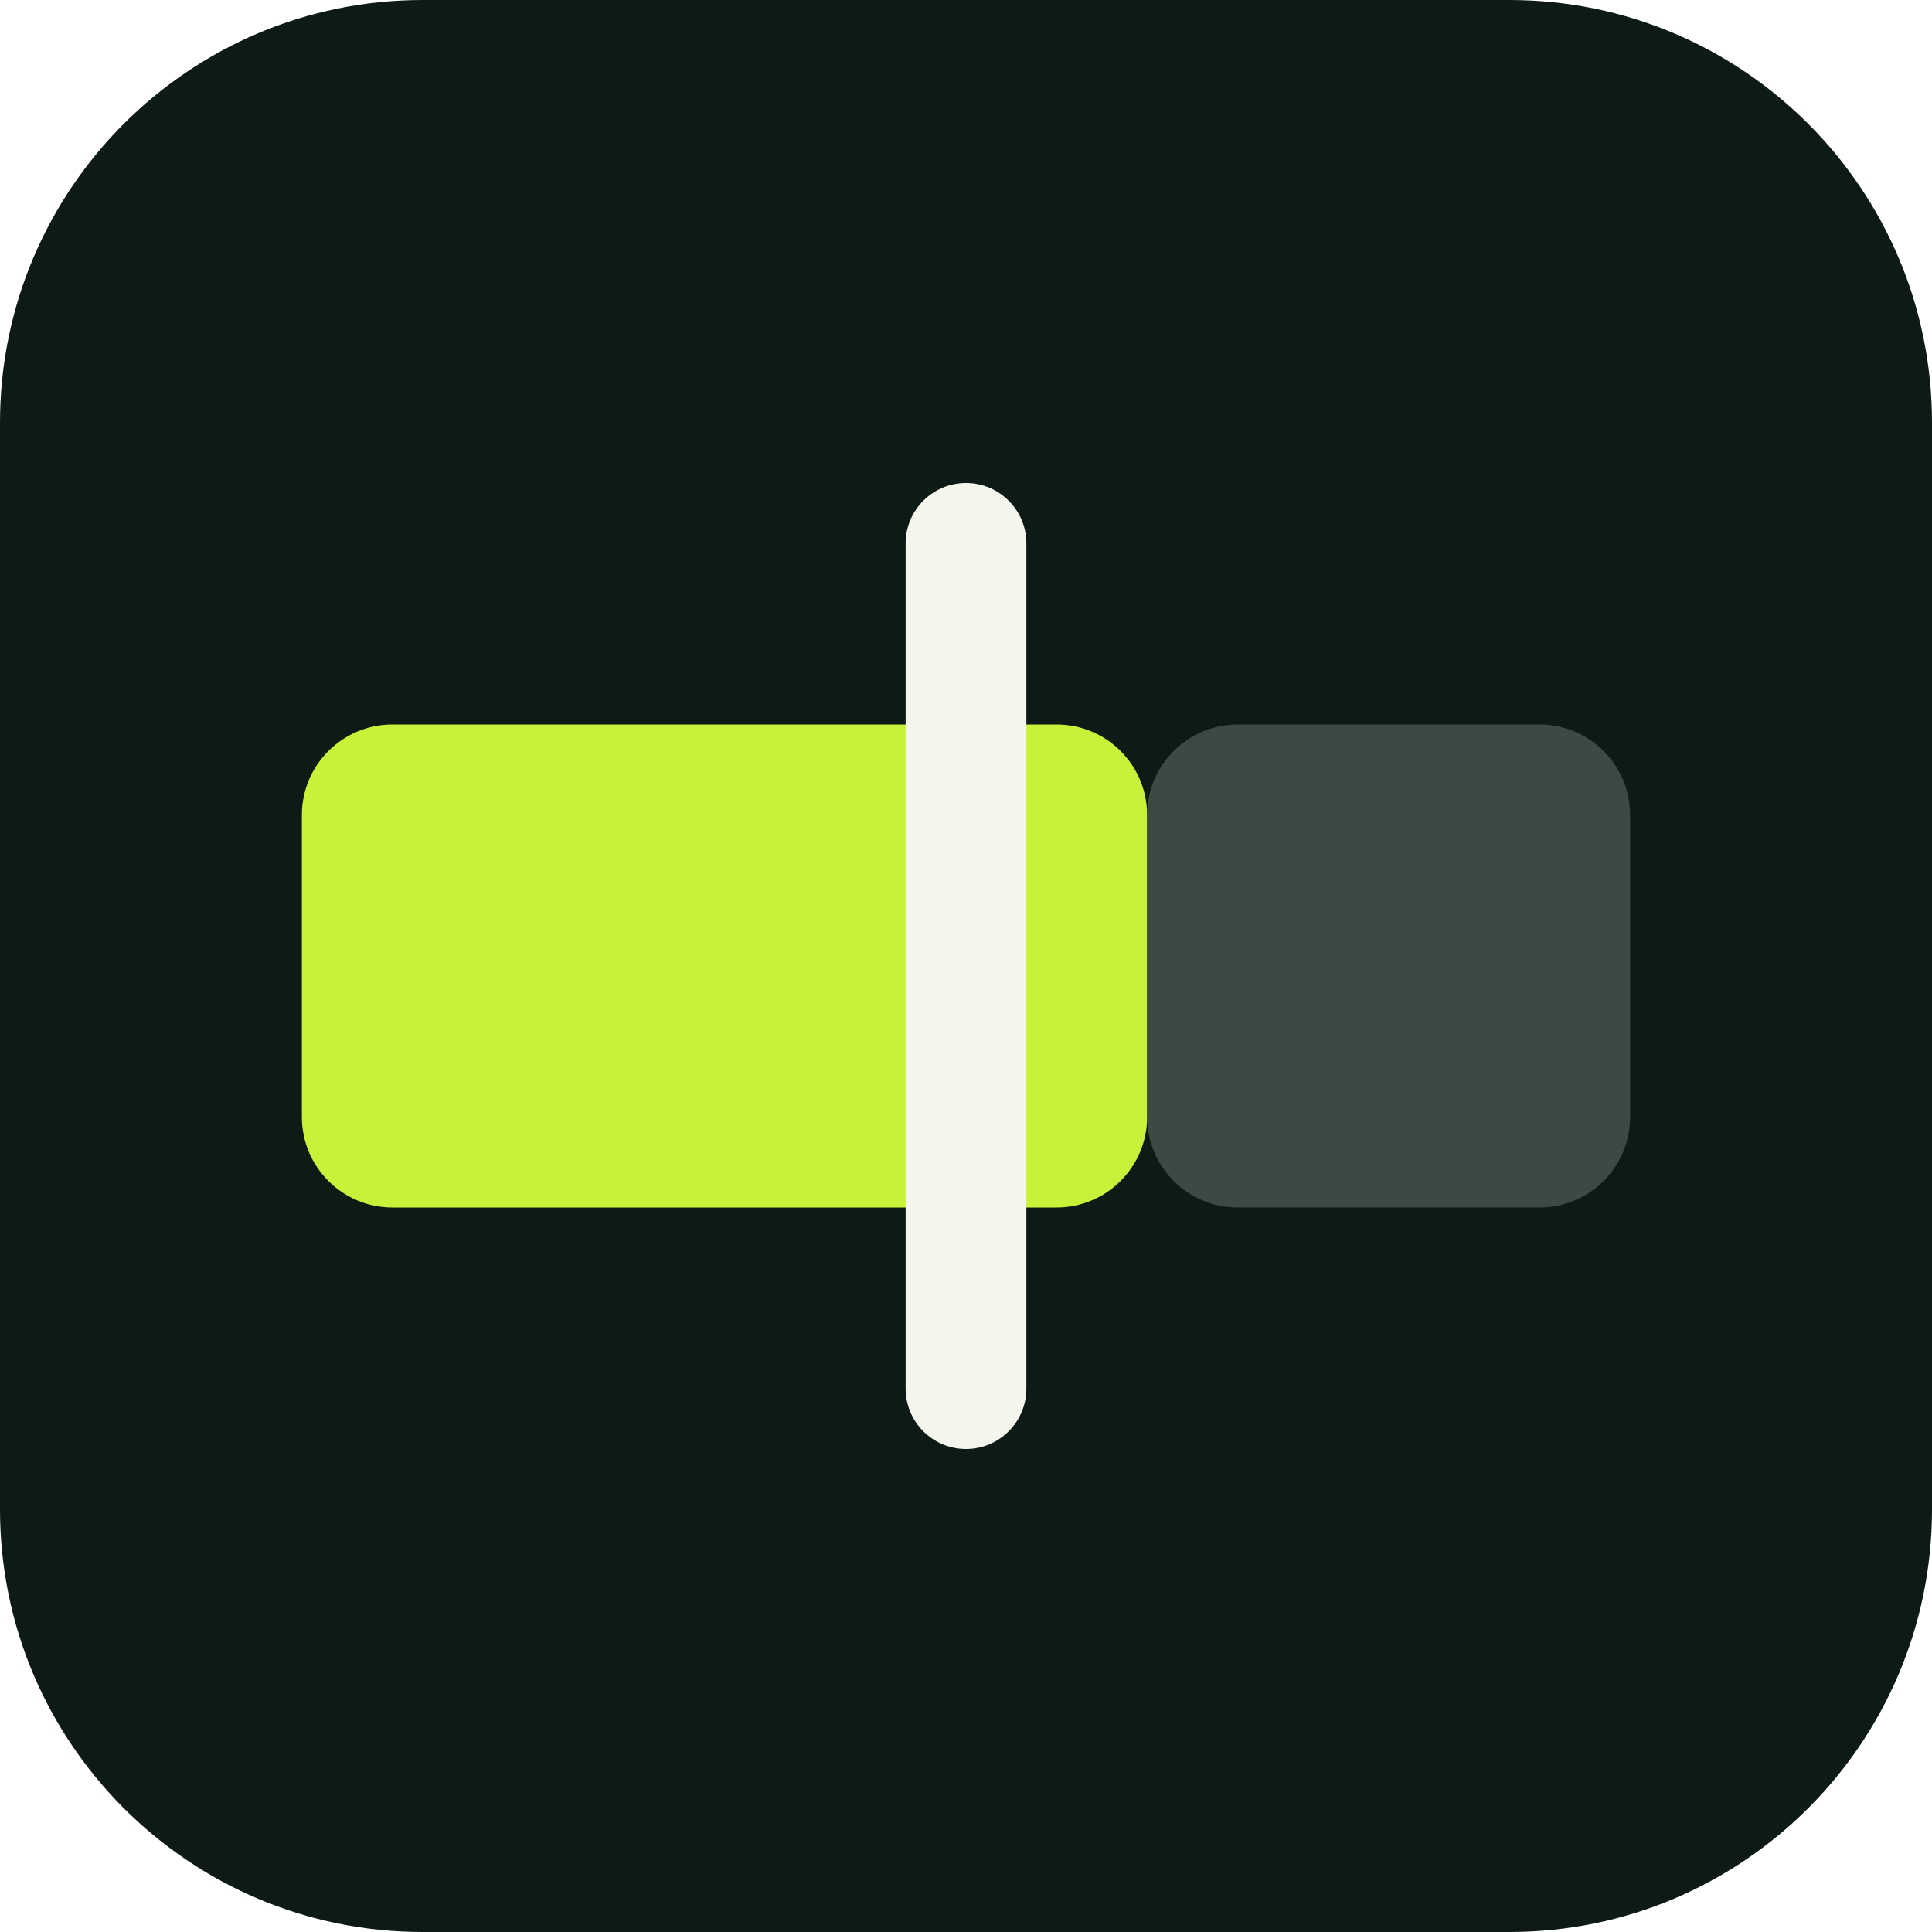
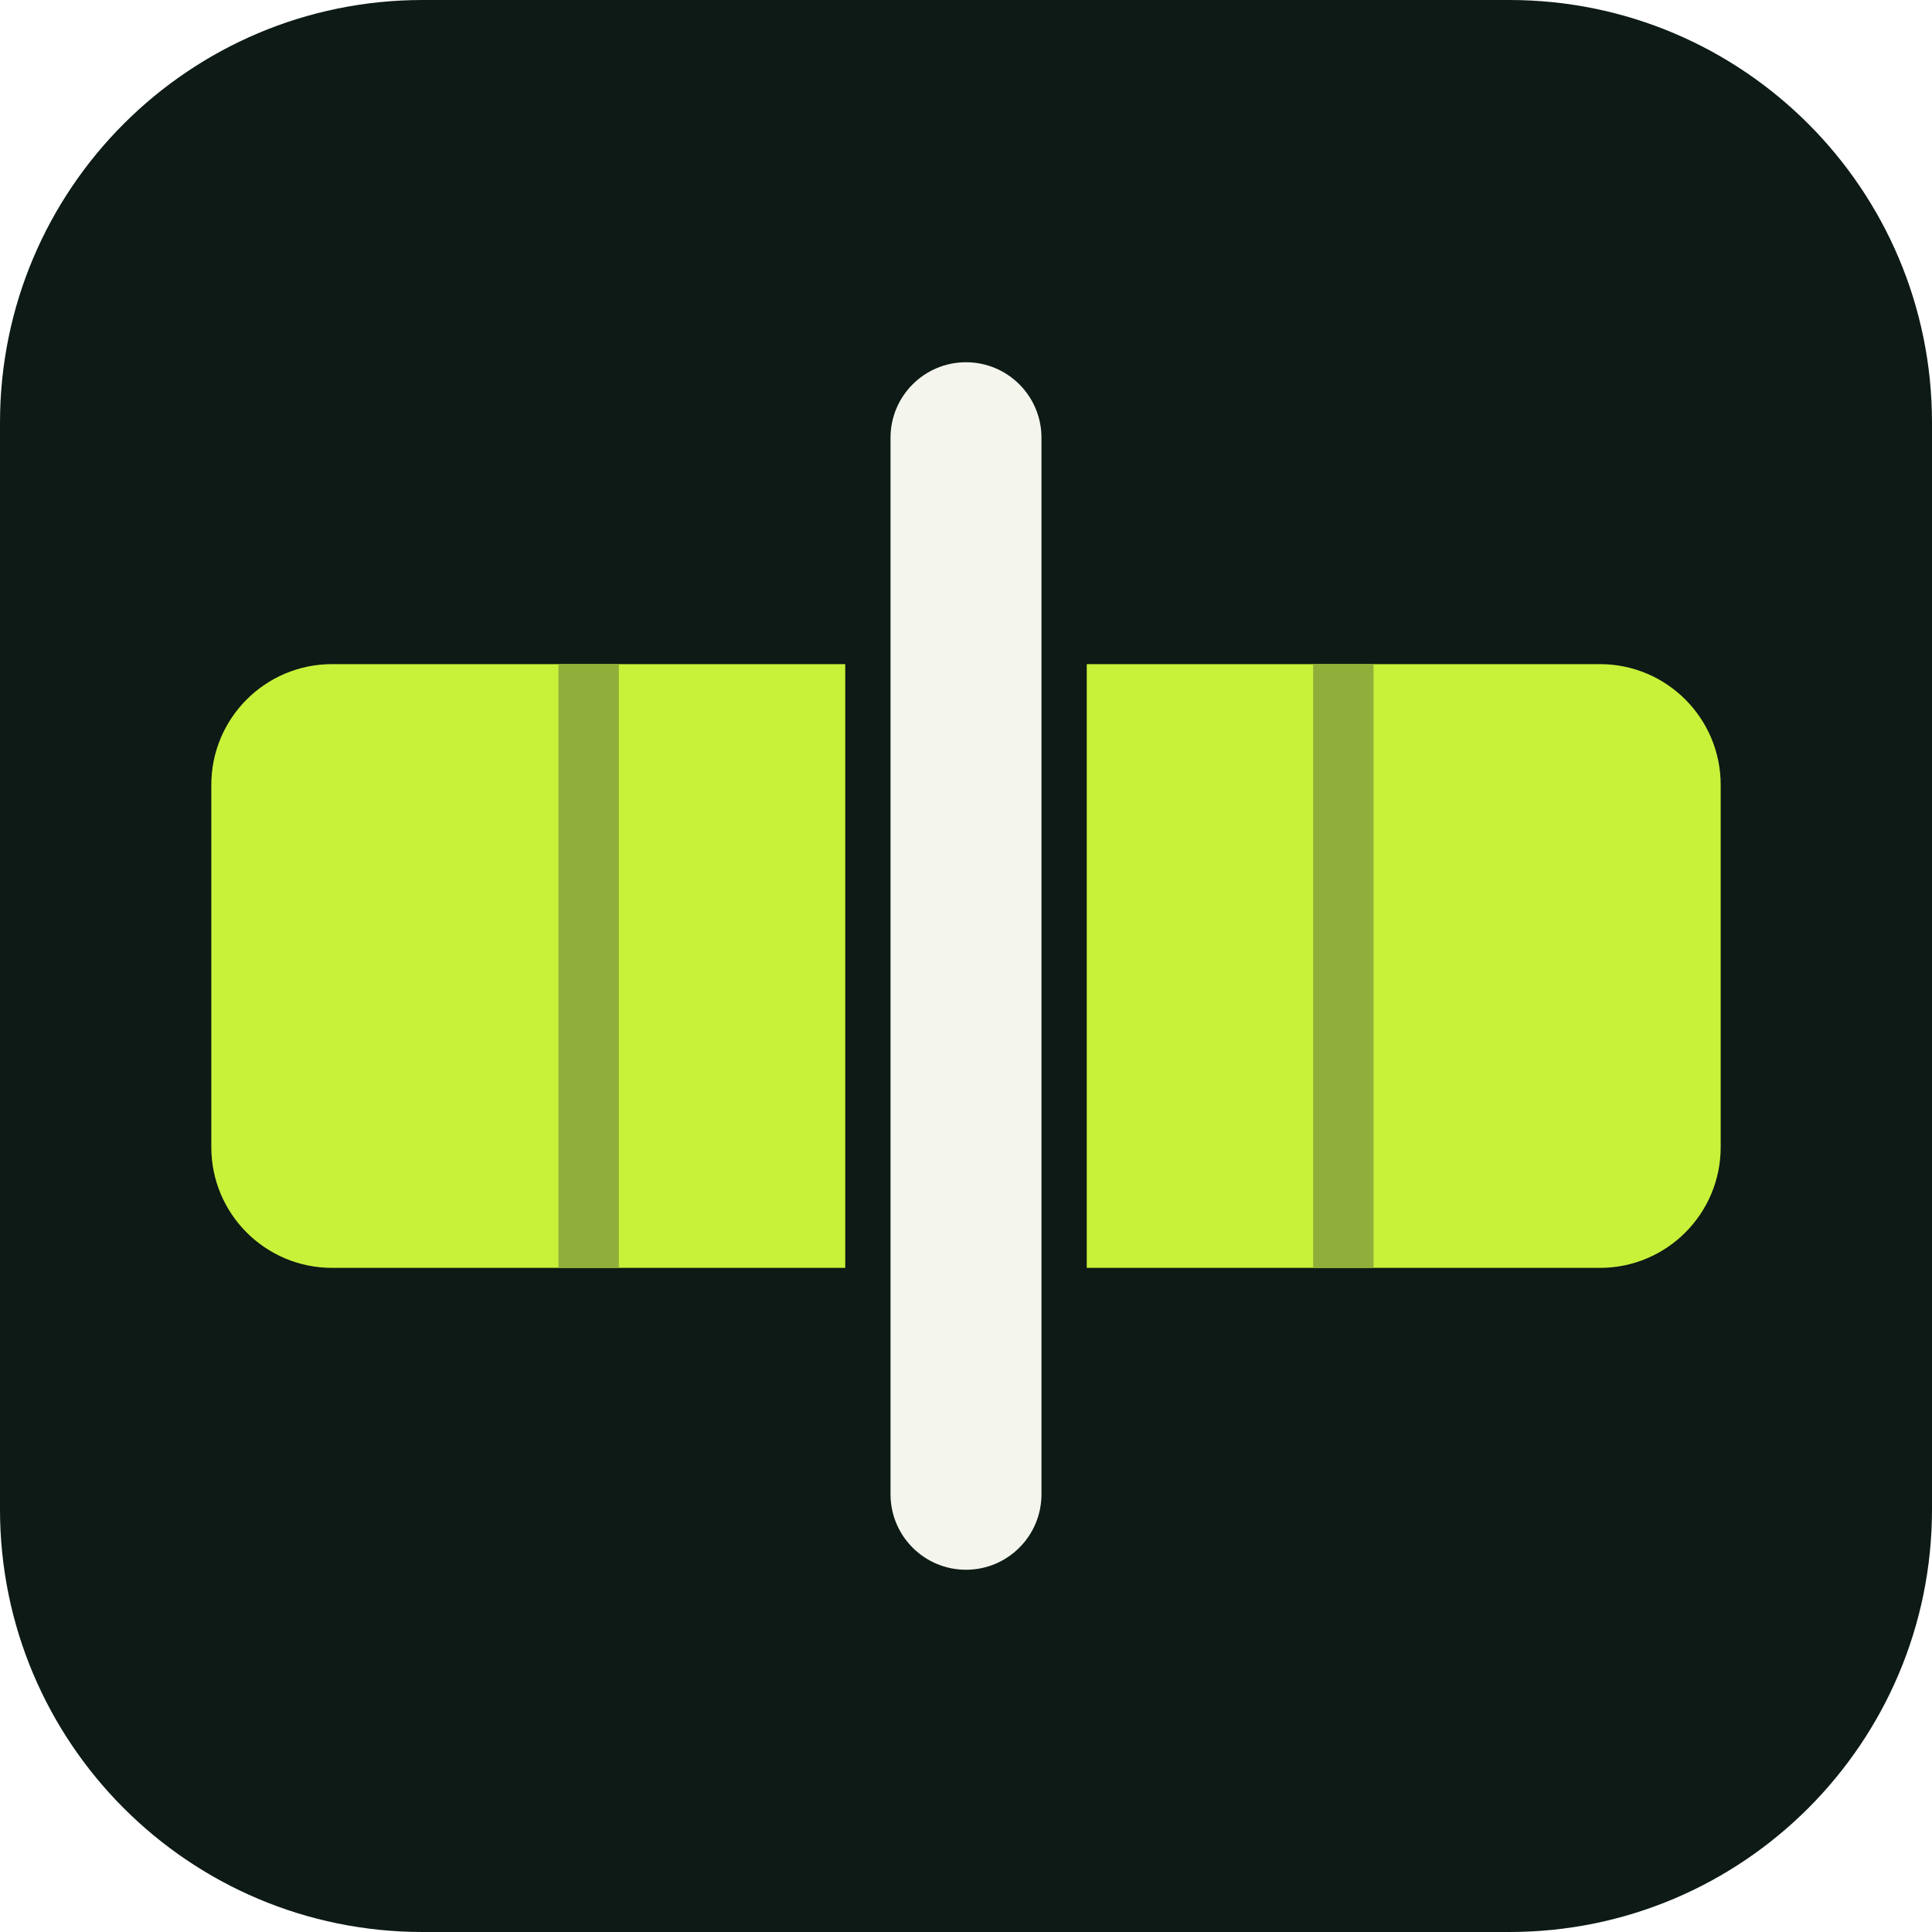
<svg xmlns="http://www.w3.org/2000/svg" viewBox="0 0 32 32">
  <rect width="32" height="32" rx="7" fill="#0d1a15" />
-   <rect x="5" y="12" width="14" height="8" rx="1.5" fill="#c8f23a" />
-   <rect x="19" y="12" width="8" height="8" rx="1.5" fill="#3b4a43" />
-   <rect x="15" y="8" width="2" height="16" rx="1" fill="#f4f6ee" />
+   <rect x="3.5" y="11" width="25" height="10" rx="2" fill="#c8f23a" />
+   <path d="M9.75 11v10M22.25 11v10" stroke="#8fae3a" stroke-width="1" />
+   <rect x="14.75" y="6" width="2.5" height="20" rx="1.25" fill="#f4f6ee" stroke="#0d1a15" stroke-width="1.5" paint-order="stroke" />
</svg>
